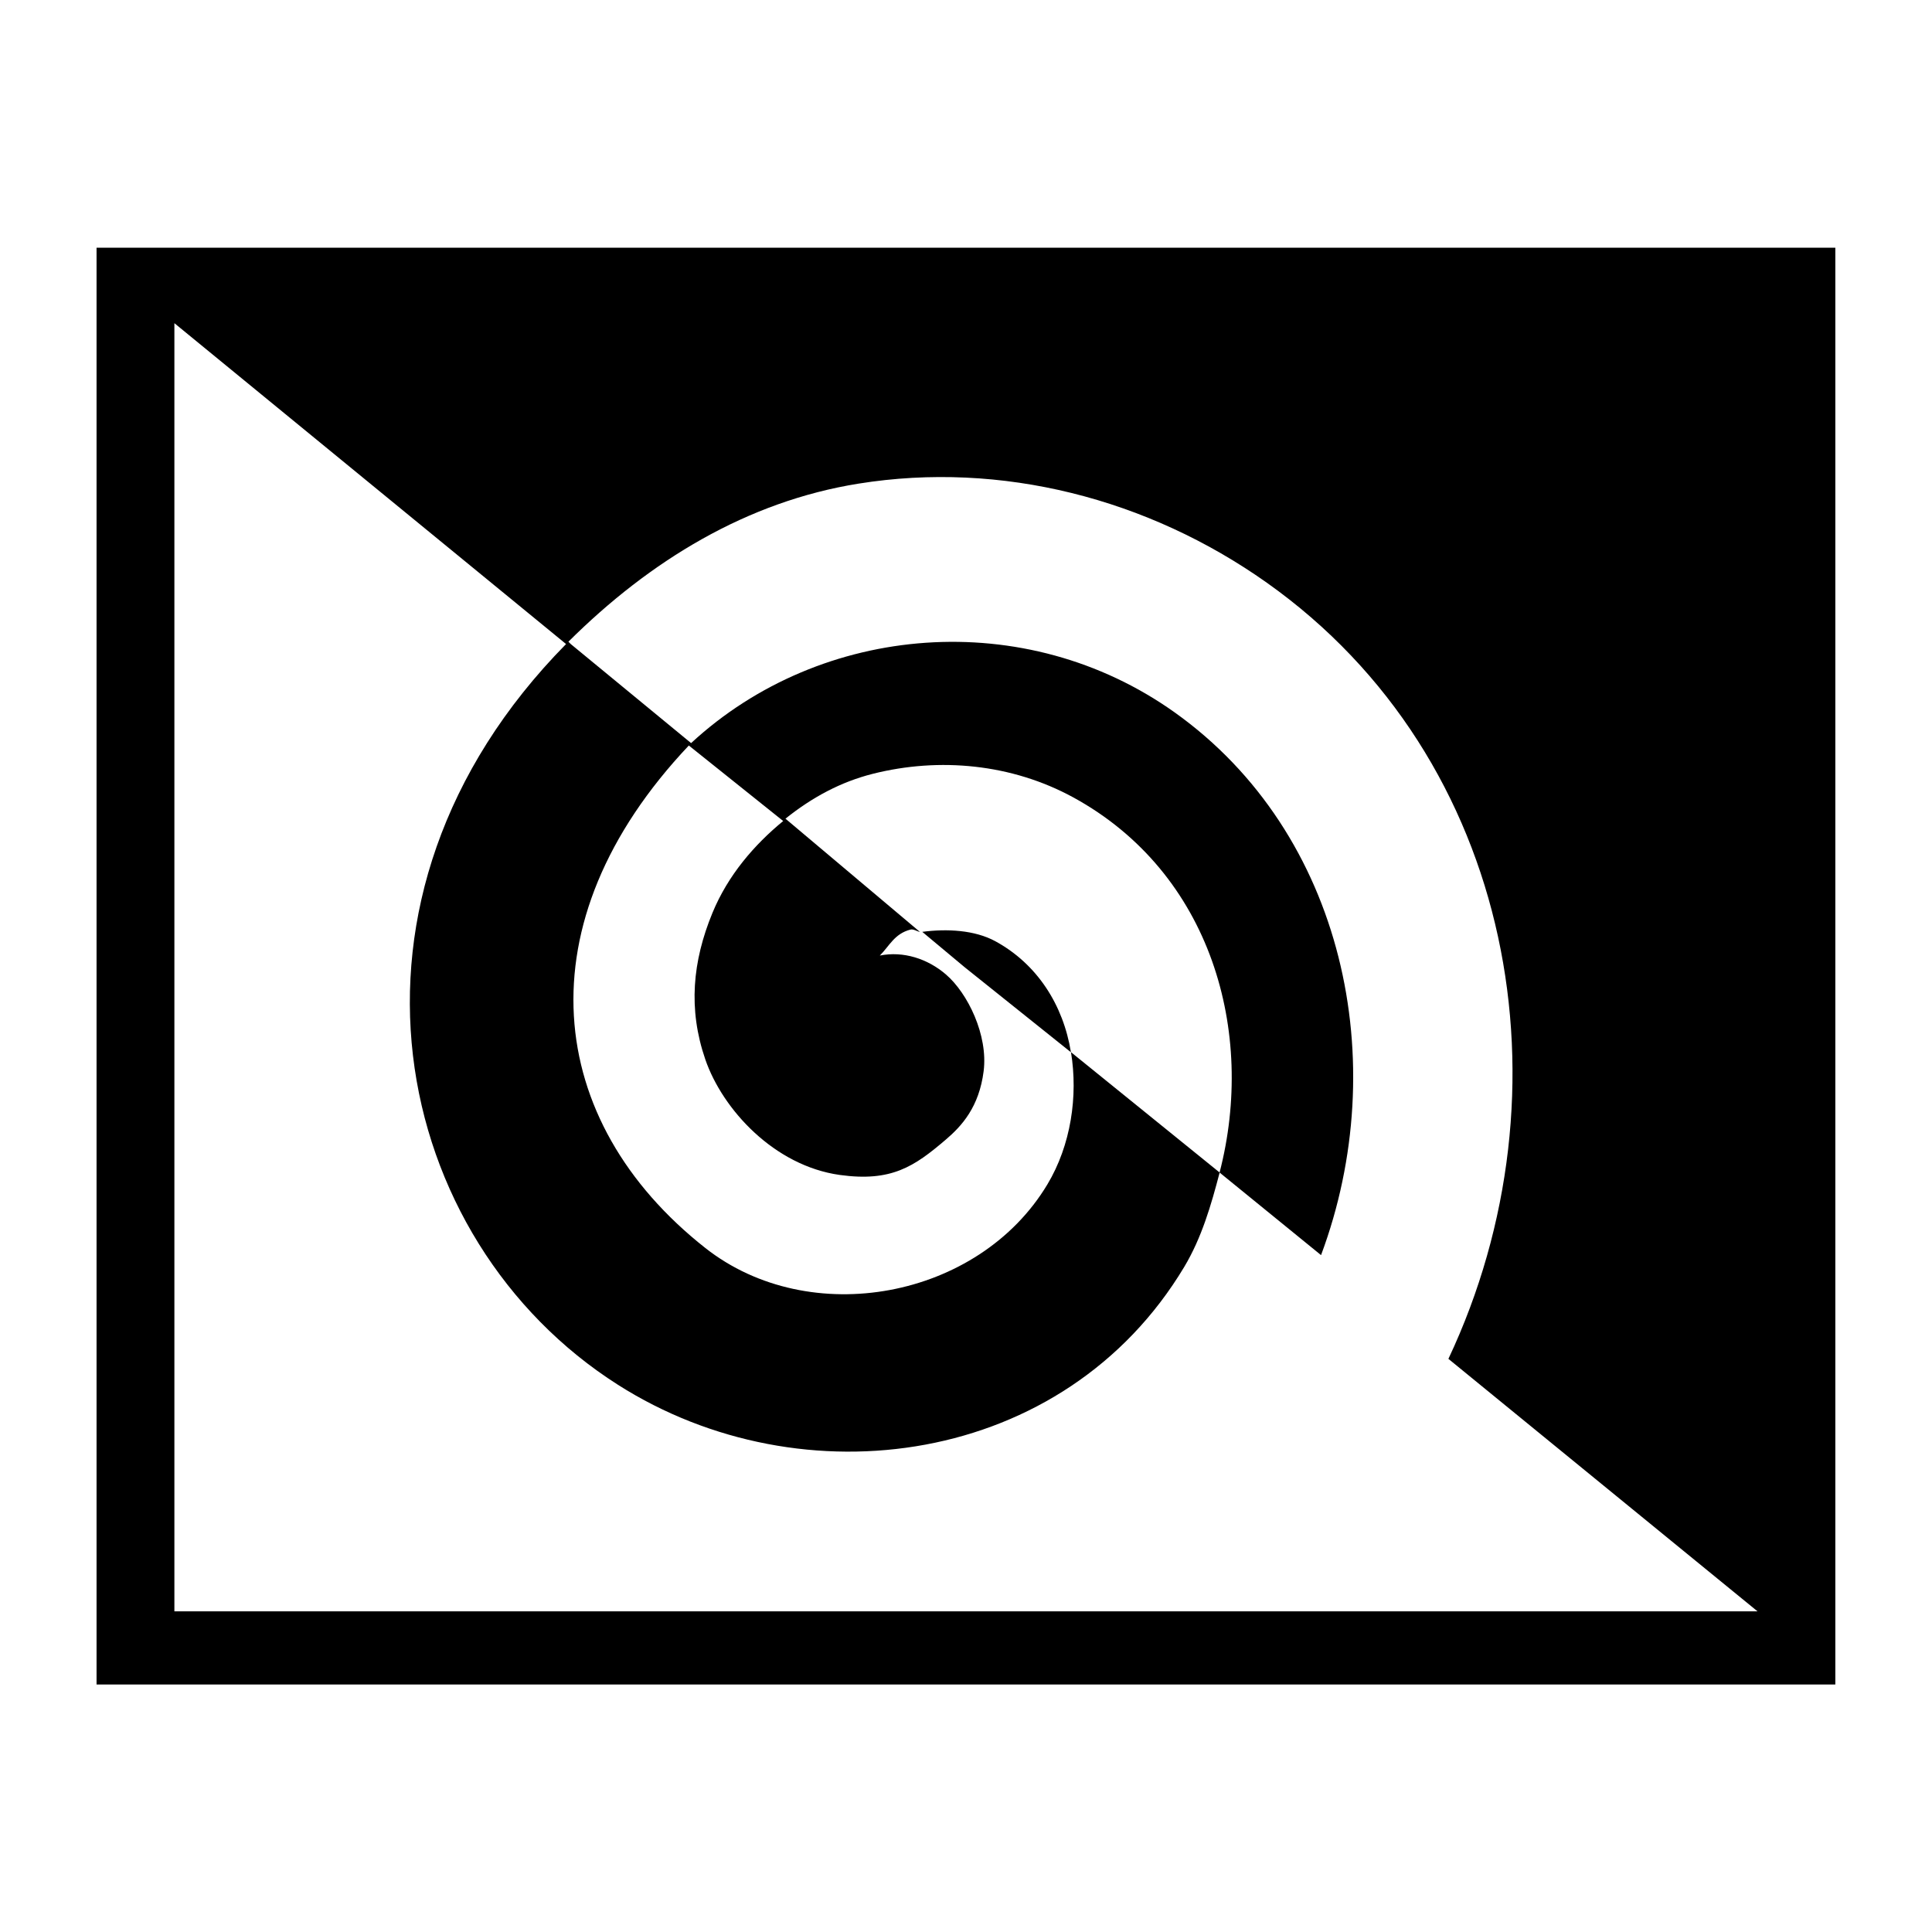
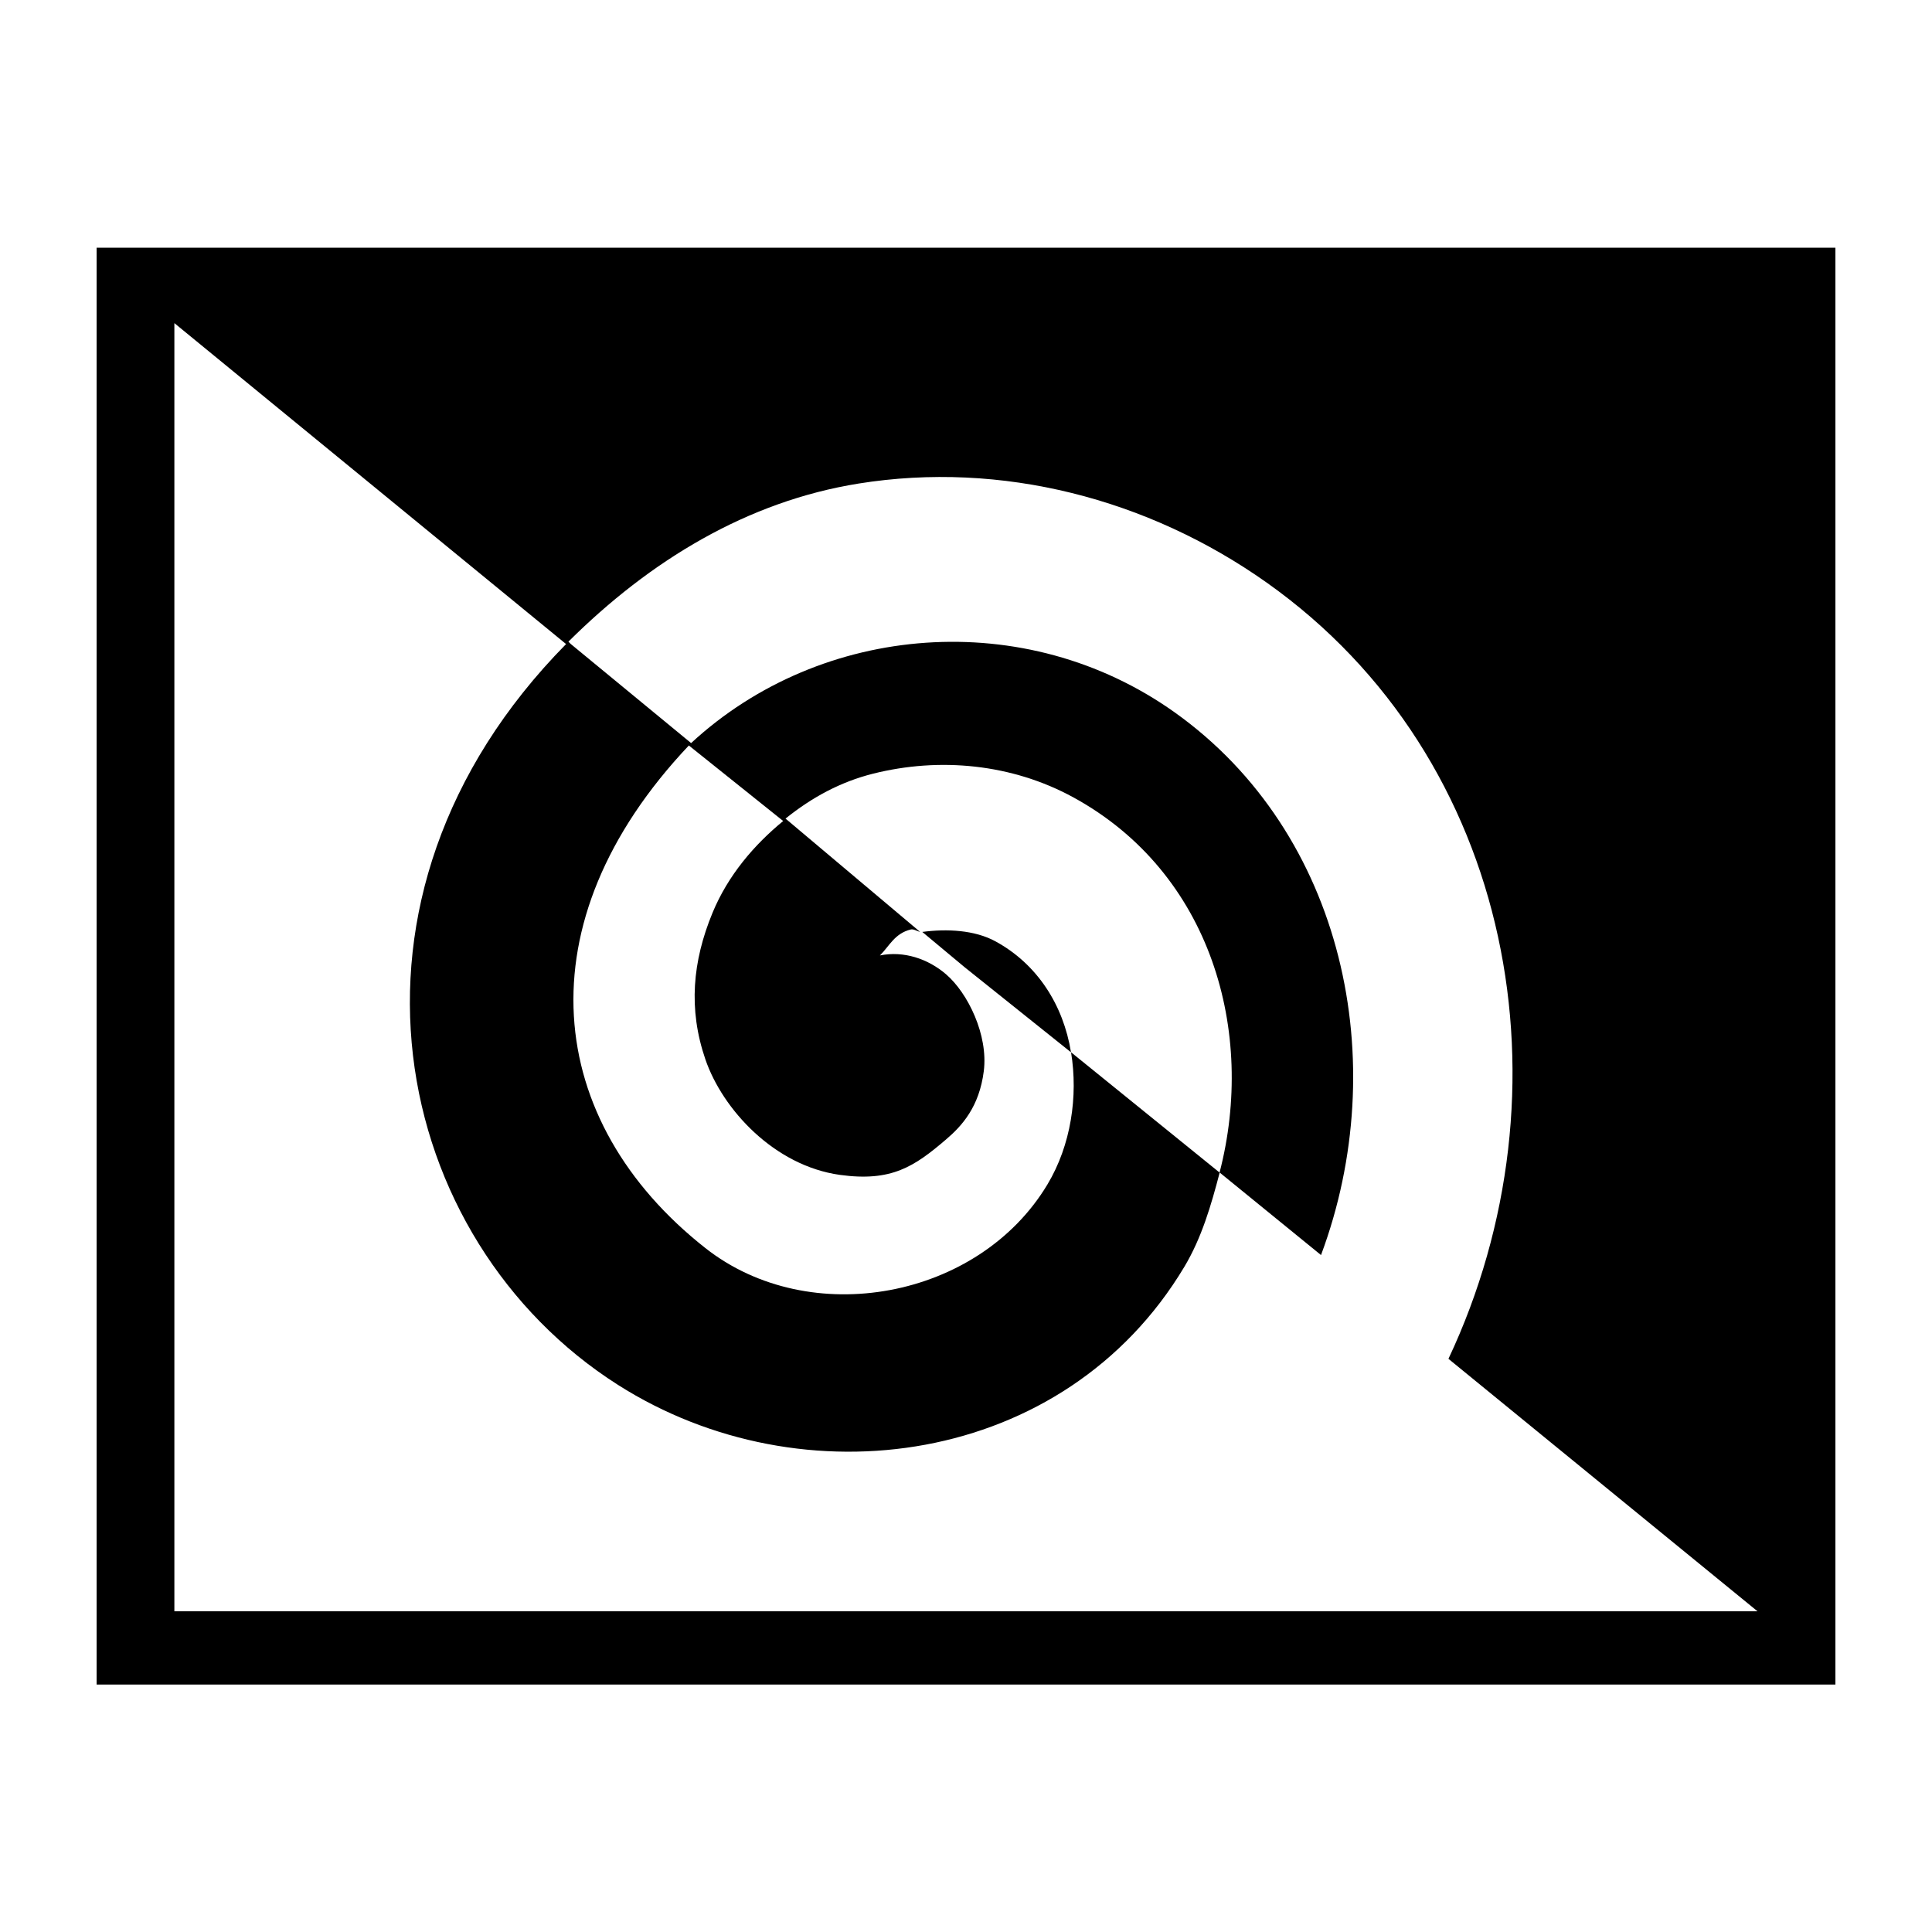
<svg xmlns="http://www.w3.org/2000/svg" width="1000" height="1000" id="svg3888" version="1.1">
  <defs id="defs3890" />
  <g id="layer1" transform="translate(0,-52.36218)">
    <g style="display:inline" id="g3582" transform="matrix(40.88702,0,0,40.88702,2575.176,-58573.169)">
      <g style="display:inline" id="g4469" transform="matrix(1.019068,0,0,1.019068,-472.716,1019.607)">
        <g transform="translate(153.5568,-1032.09)" id="g3858" style="display:inline">
-           <g id="g3744" transform="matrix(0.9378562,0,0,0.9378562,35.53471,93.94516)">
-             <path id="path3723" transform="translate(-174.1959,1028.038)" d="m 402.562,408.969 0,19.031 23.031,0 0,-19.031 -23.031,0 z m 1.031,1 5.188,4.25 c -3.317,3.366 -2.32,7.9 0.688,9.812 2.442,1.553 5.916,1.08 7.5,-1.562 0.231,-0.386 0.356,-0.818 0.469,-1.25 l -1.969,-1.594 c 0.095,0.583 -10e-4,1.231 -0.312,1.75 -0.91,1.519 -3.148,1.933 -4.531,0.844 -2.128,-1.676 -2.443,-4.304 -0.219,-6.656 l 1.25,1 c -0.382,0.314 -0.731,0.716 -0.938,1.219 -0.263,0.64 -0.323,1.271 -0.094,1.938 0.229,0.666 0.915,1.41 1.781,1.531 0.685,0.095 0.987,-0.111 1.406,-0.469 0.21,-0.179 0.44,-0.431 0.5,-0.906 0.06,-0.475 -0.209,-1.031 -0.5,-1.281 -0.242,-0.208 -0.563,-0.312 -0.875,-0.25 0.127,-0.127 0.194,-0.29 0.406,-0.344 0.04,-0.01 0.082,0.023 0.125,0.031 l -1.781,-1.5 c 0.357,-0.286 0.736,-0.488 1.156,-0.594 0.885,-0.223 1.842,-0.132 2.656,0.312 1.83,1 2.421,3.109 1.938,4.969 l 1.344,1.094 c 0.952,-2.551 0.308,-5.587 -1.938,-7.188 -1.976,-1.408 -4.68,-1.189 -6.406,0.406 l -1.594,-1.312 -0.031,-0.031 c 1.081,-1.075 2.368,-1.858 3.844,-2.094 1.891,-0.303 3.832,0.198 5.406,1.312 3.293,2.332 4.073,6.743 2.406,10.281 l 4.094,3.344 -5.25,0 -5.25,0 -5.25,0 -5.219,0 0,-4.281 0,-4.25 0,-4.25 0,-4.281 z m 11.875,9.656 c -0.101,-0.624 -0.445,-1.166 -1,-1.469 -0.275,-0.15 -0.645,-0.168 -0.969,-0.125 l 0.562,0.469 1.406,1.125 z" style="font-size:medium;font-style:normal;font-variant:normal;font-weight:normal;font-stretch:normal;text-indent:0;text-align:start;text-decoration:none;line-height:normal;letter-spacing:normal;word-spacing:normal;text-transform:none;direction:ltr;block-progression:tb;writing-mode:lr-tb;text-anchor:start;baseline-shift:baseline;color:#000000;fill:#000000;fill-opacity:1;stroke:none;stroke-width:1.026;marker:none;visibility:visible;display:inline;overflow:visible;enable-background:accumulate;font-family:Sans;-inkscape-font-specification:Sans" />
-           </g>
+           <path style="color:#000000;font-style:normal;font-variant:normal;font-weight:normal;font-stretch:normal;font-size:medium;line-height:normal;font-family:Sans;-inkscape-font-specification:Sans;text-indent:0;text-align:start;text-decoration:none;text-decoration-line:none;letter-spacing:normal;word-spacing:normal;text-transform:none;direction:ltr;block-progression:tb;writing-mode:lr-tb;baseline-shift:baseline;text-anchor:start;display:inline;overflow:visible;visibility:visible;fill:#000000;fill-opacity:1;stroke:none;stroke-width:1.026;marker:none;enable-background:accumulate" d="m 249.71,1441.651 0,17.849 21.6,0 0,-17.849 -21.6,0 z m 0.967,0.938 4.865,3.986 c -3.11,3.156 -2.176,7.409 0.645,9.203 2.29,1.456 5.549,1.013 7.034,-1.465 0.217,-0.362 0.334,-0.767 0.44,-1.172 l -1.846,-1.495 c 0.089,0.547 -9.4e-4,1.154 -0.293,1.641 -0.854,1.425 -2.953,1.813 -4.25,0.791 -1.996,-1.572 -2.291,-4.036 -0.205,-6.243 l 1.172,0.938 c -0.358,0.294 -0.685,0.672 -0.879,1.143 -0.247,0.6 -0.302,1.192 -0.088,1.817 0.214,0.625 0.858,1.323 1.671,1.436 0.642,0.089 0.926,-0.104 1.319,-0.44 0.197,-0.168 0.413,-0.404 0.469,-0.85 0.056,-0.446 -0.196,-0.967 -0.469,-1.202 -0.227,-0.195 -0.528,-0.293 -0.821,-0.234 0.119,-0.119 0.182,-0.272 0.381,-0.322 0.037,-0.01 0.077,0.021 0.117,0.029 l -1.671,-1.407 c 0.334,-0.269 0.691,-0.458 1.084,-0.557 0.83,-0.209 1.727,-0.124 2.491,0.293 1.716,0.938 2.27,2.916 1.817,4.66 l 1.26,1.026 c 0.893,-2.393 0.289,-5.24 -1.817,-6.741 -1.853,-1.32 -4.389,-1.115 -6.008,0.381 l -1.495,-1.231 -0.029,-0.029 c 1.014,-1.008 2.221,-1.742 3.605,-1.964 1.773,-0.284 3.594,0.186 5.07,1.231 3.088,2.187 3.82,6.324 2.257,9.642 l 3.839,3.136 -4.924,0 -4.924,0 -4.924,0 -4.894,0 0,-4.015 0,-3.986 0,-3.986 0,-4.015 z m 11.137,9.056 c -0.095,-0.585 -0.417,-1.093 -0.938,-1.377 -0.258,-0.141 -0.605,-0.158 -0.909,-0.117 l 0.528,0.44 1.319,1.055 z" id="path3723" />
          <rect y="1438.575" x="248.51" height="24" width="24" id="rect3849" style="fill:none;stroke:none" />
        </g>
      </g>
    </g>
  </g>
</svg>
